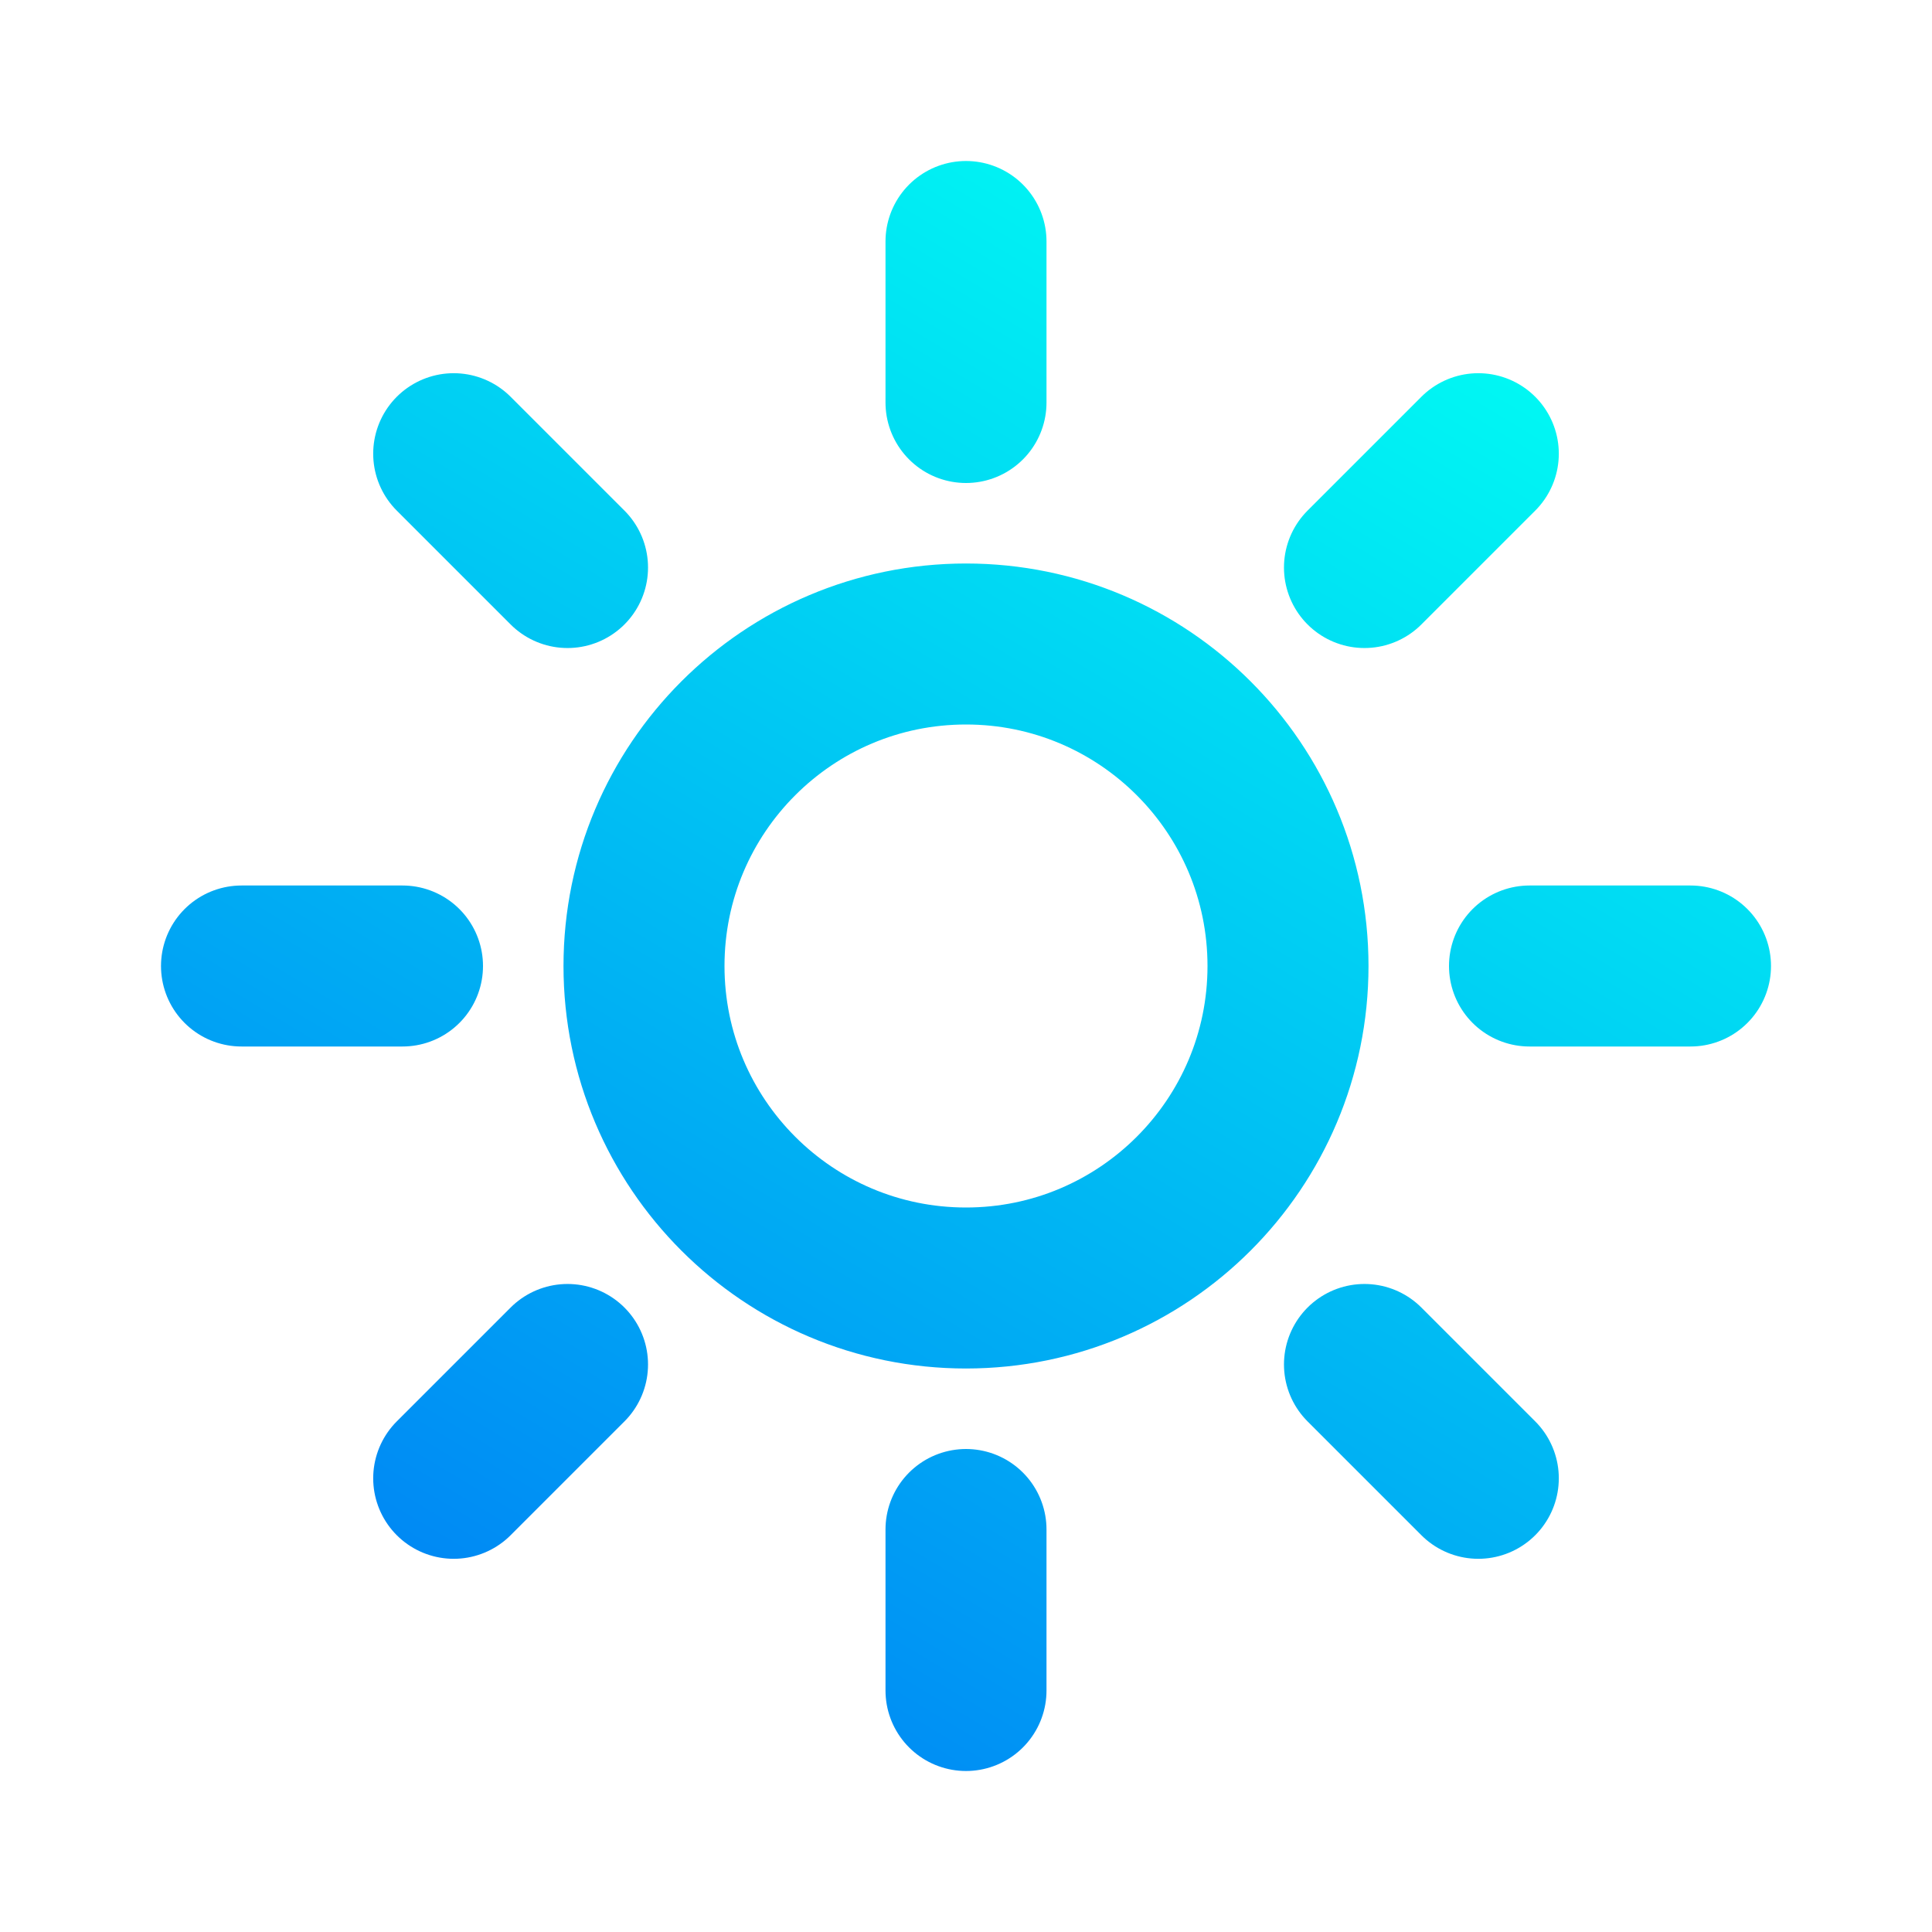
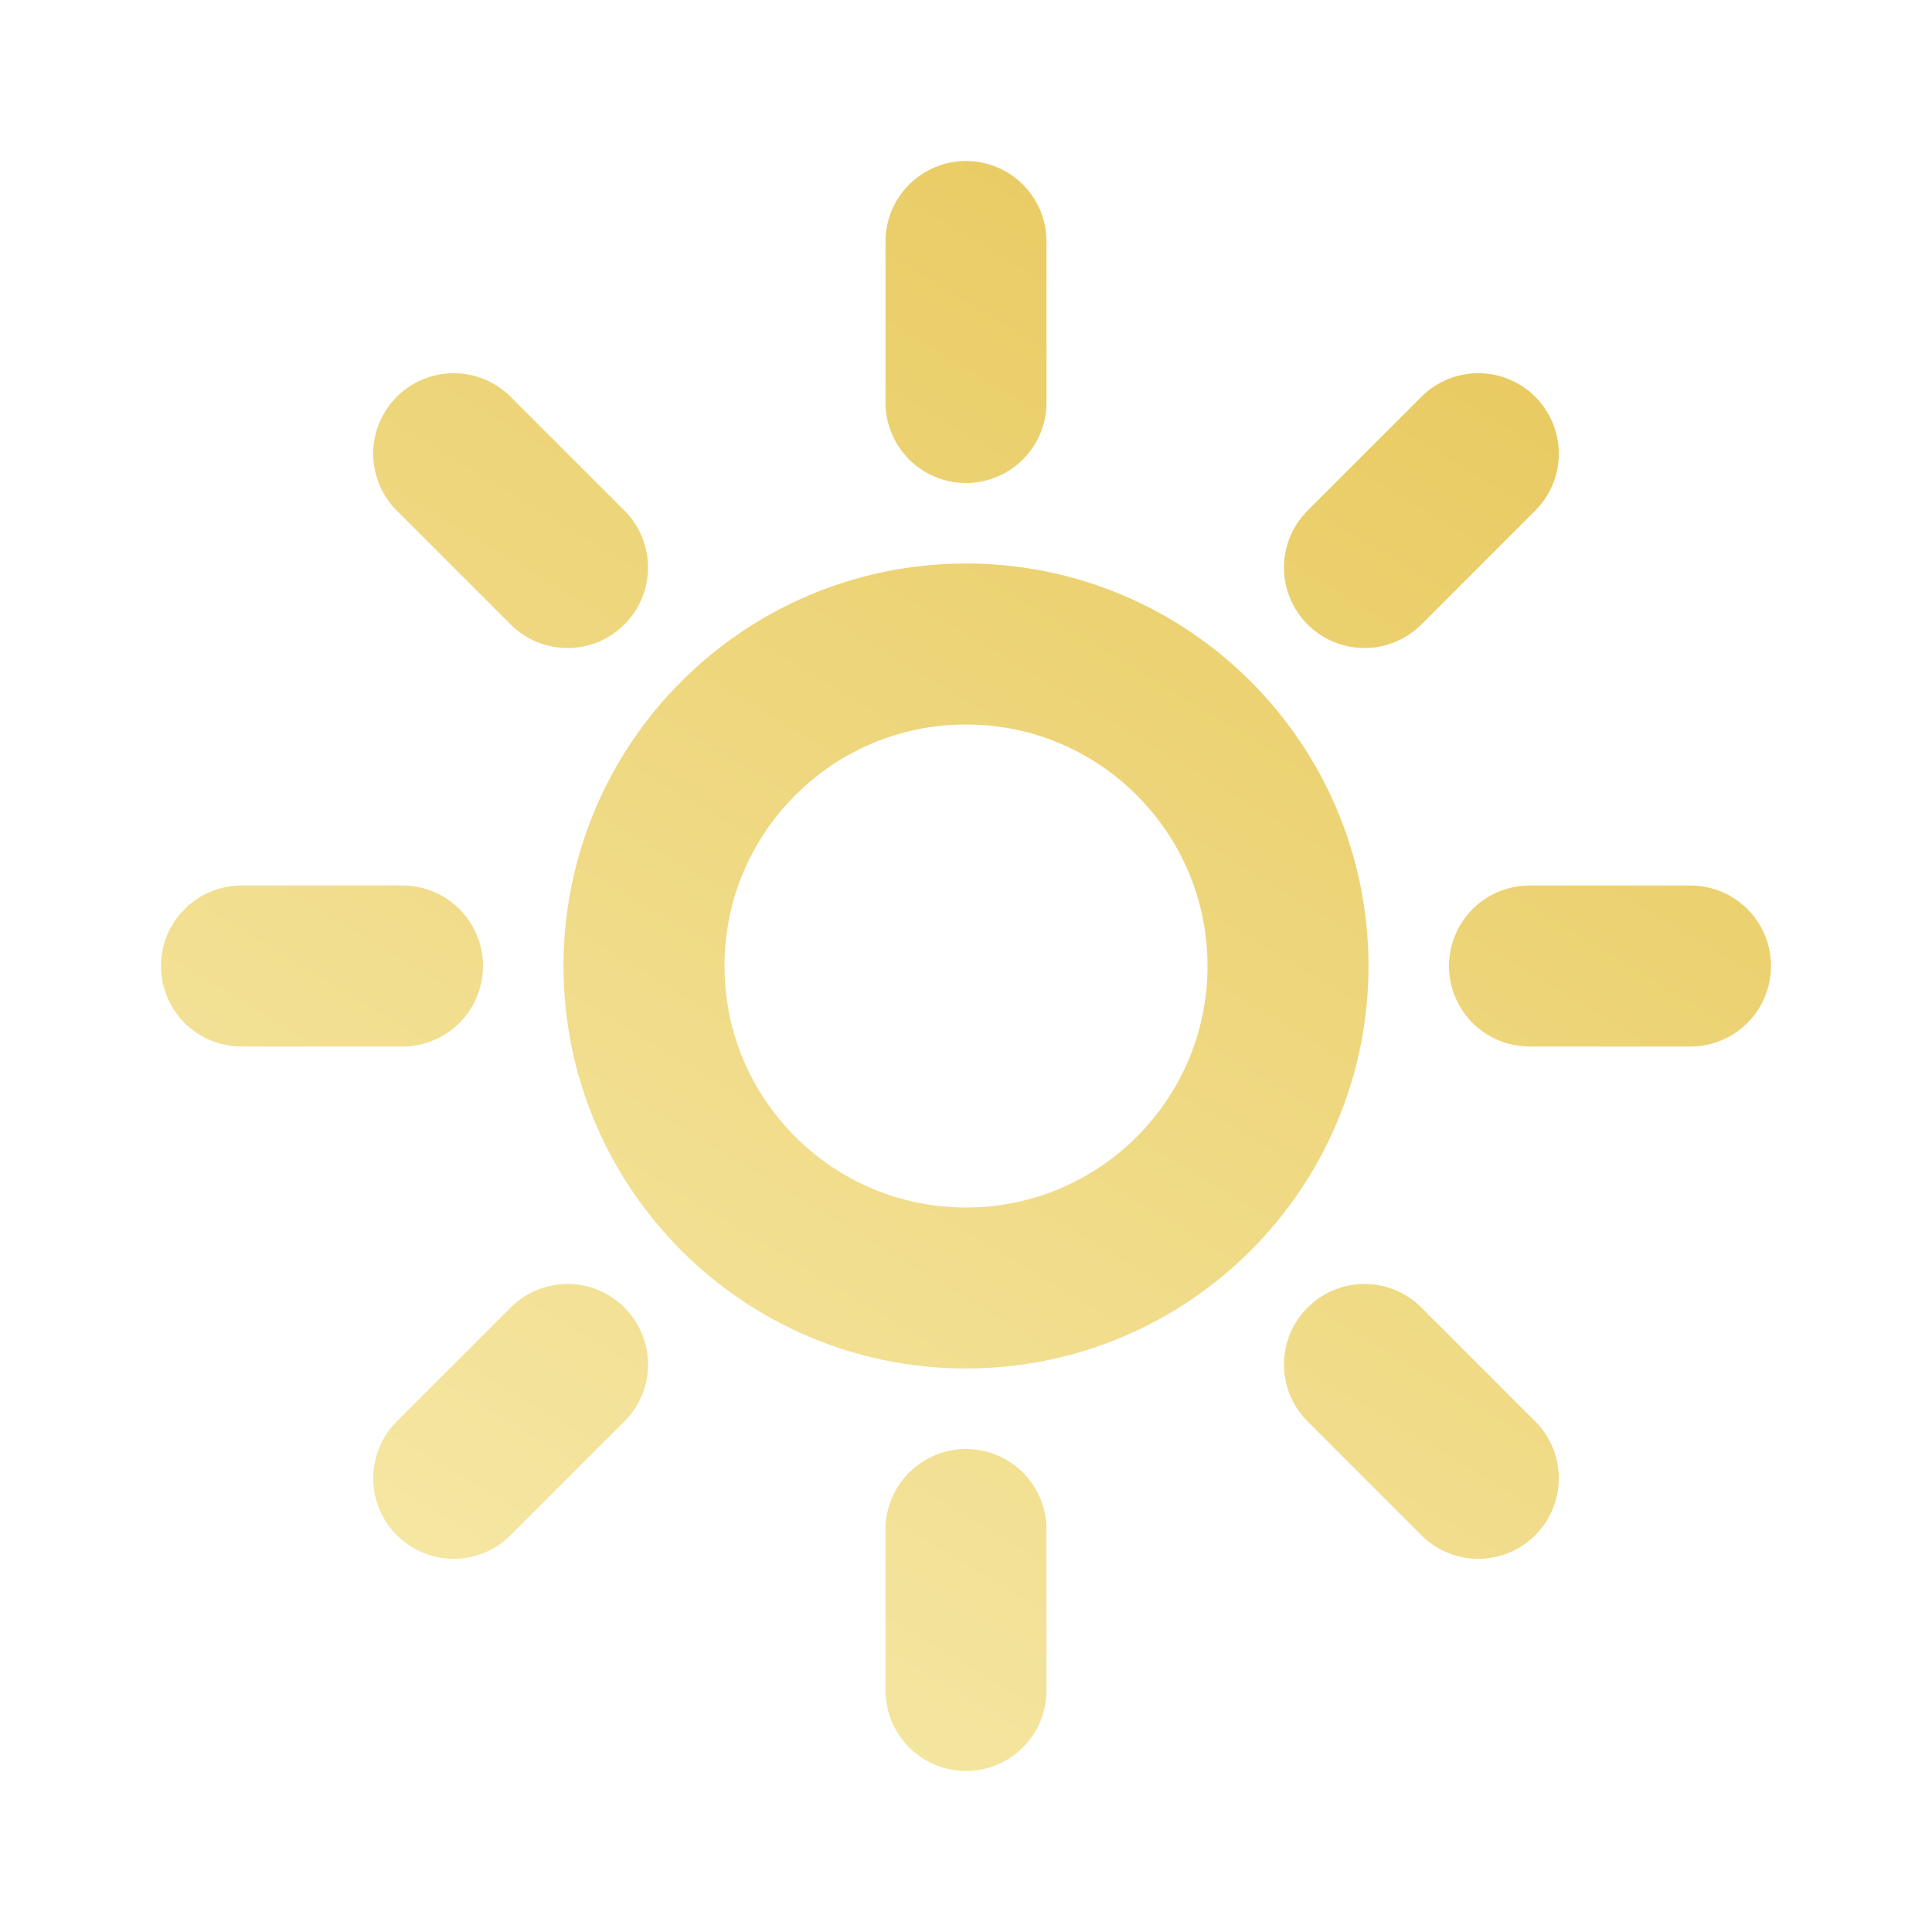
<svg xmlns="http://www.w3.org/2000/svg" width="24" height="24" viewBox="0 0 24 24" fill="none">
  <path d="M12 5V3M12 21V19M16.95 7.05L18.364 5.636M5.636 18.364L7.05 16.95M19 12H21M3 12H5M16.95 16.95L18.364 18.364M5.636 5.636L7.05 7.05M16 12C16 14.209 14.209 16 12 16C9.791 16 8 14.209 8 12C8 9.791 9.791 8 12 8C14.209 8 16 9.791 16 12Z" stroke="url(#paint0_linear)" stroke-width="2" stroke-linecap="round" />
  <defs>
    <linearGradient id="paint0_linear" x1="-2.403" y1="26.046" x2="19.299" y2="-10.071" gradientUnits="userSpaceOnUse">
-       <stop stop-color="#0053f4" />
-       <stop offset="0.722" stop-color="#00fef3" />
+       <stop stop-color="#FBF4C2" />
+       <stop offset="0.722" stop-color="#E8C95E" />
    </linearGradient>
  </defs>
</svg>
